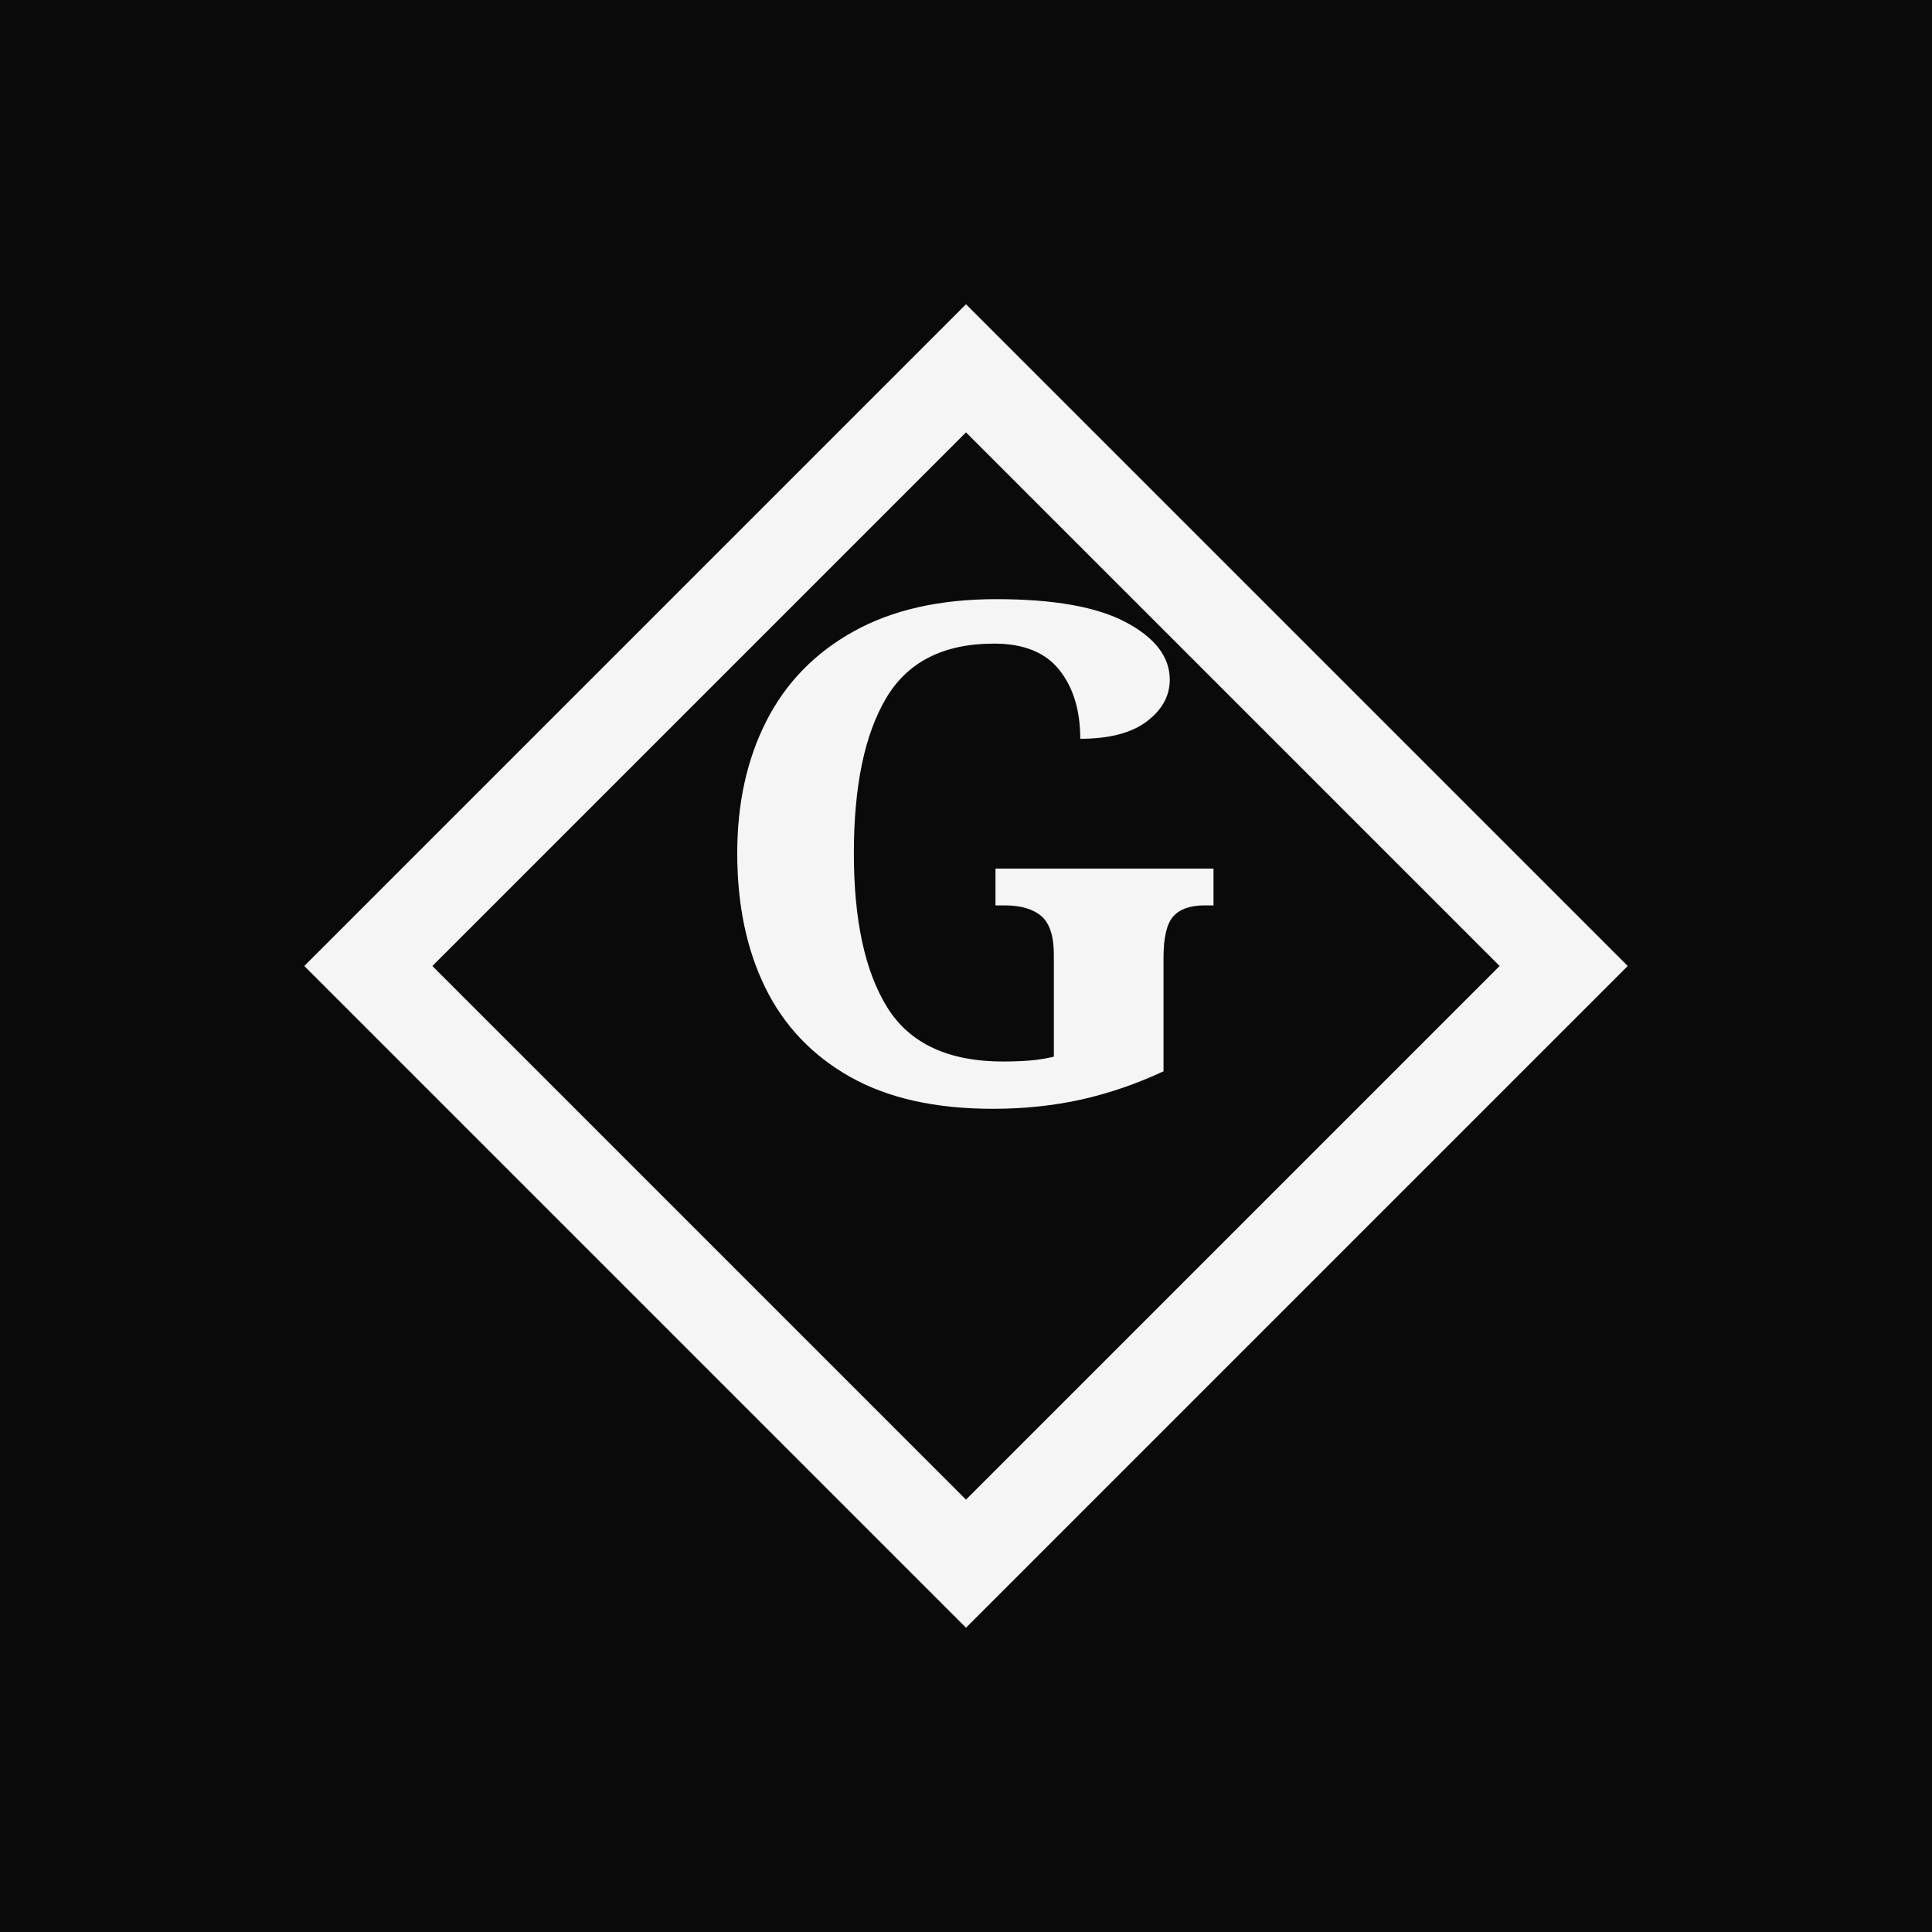
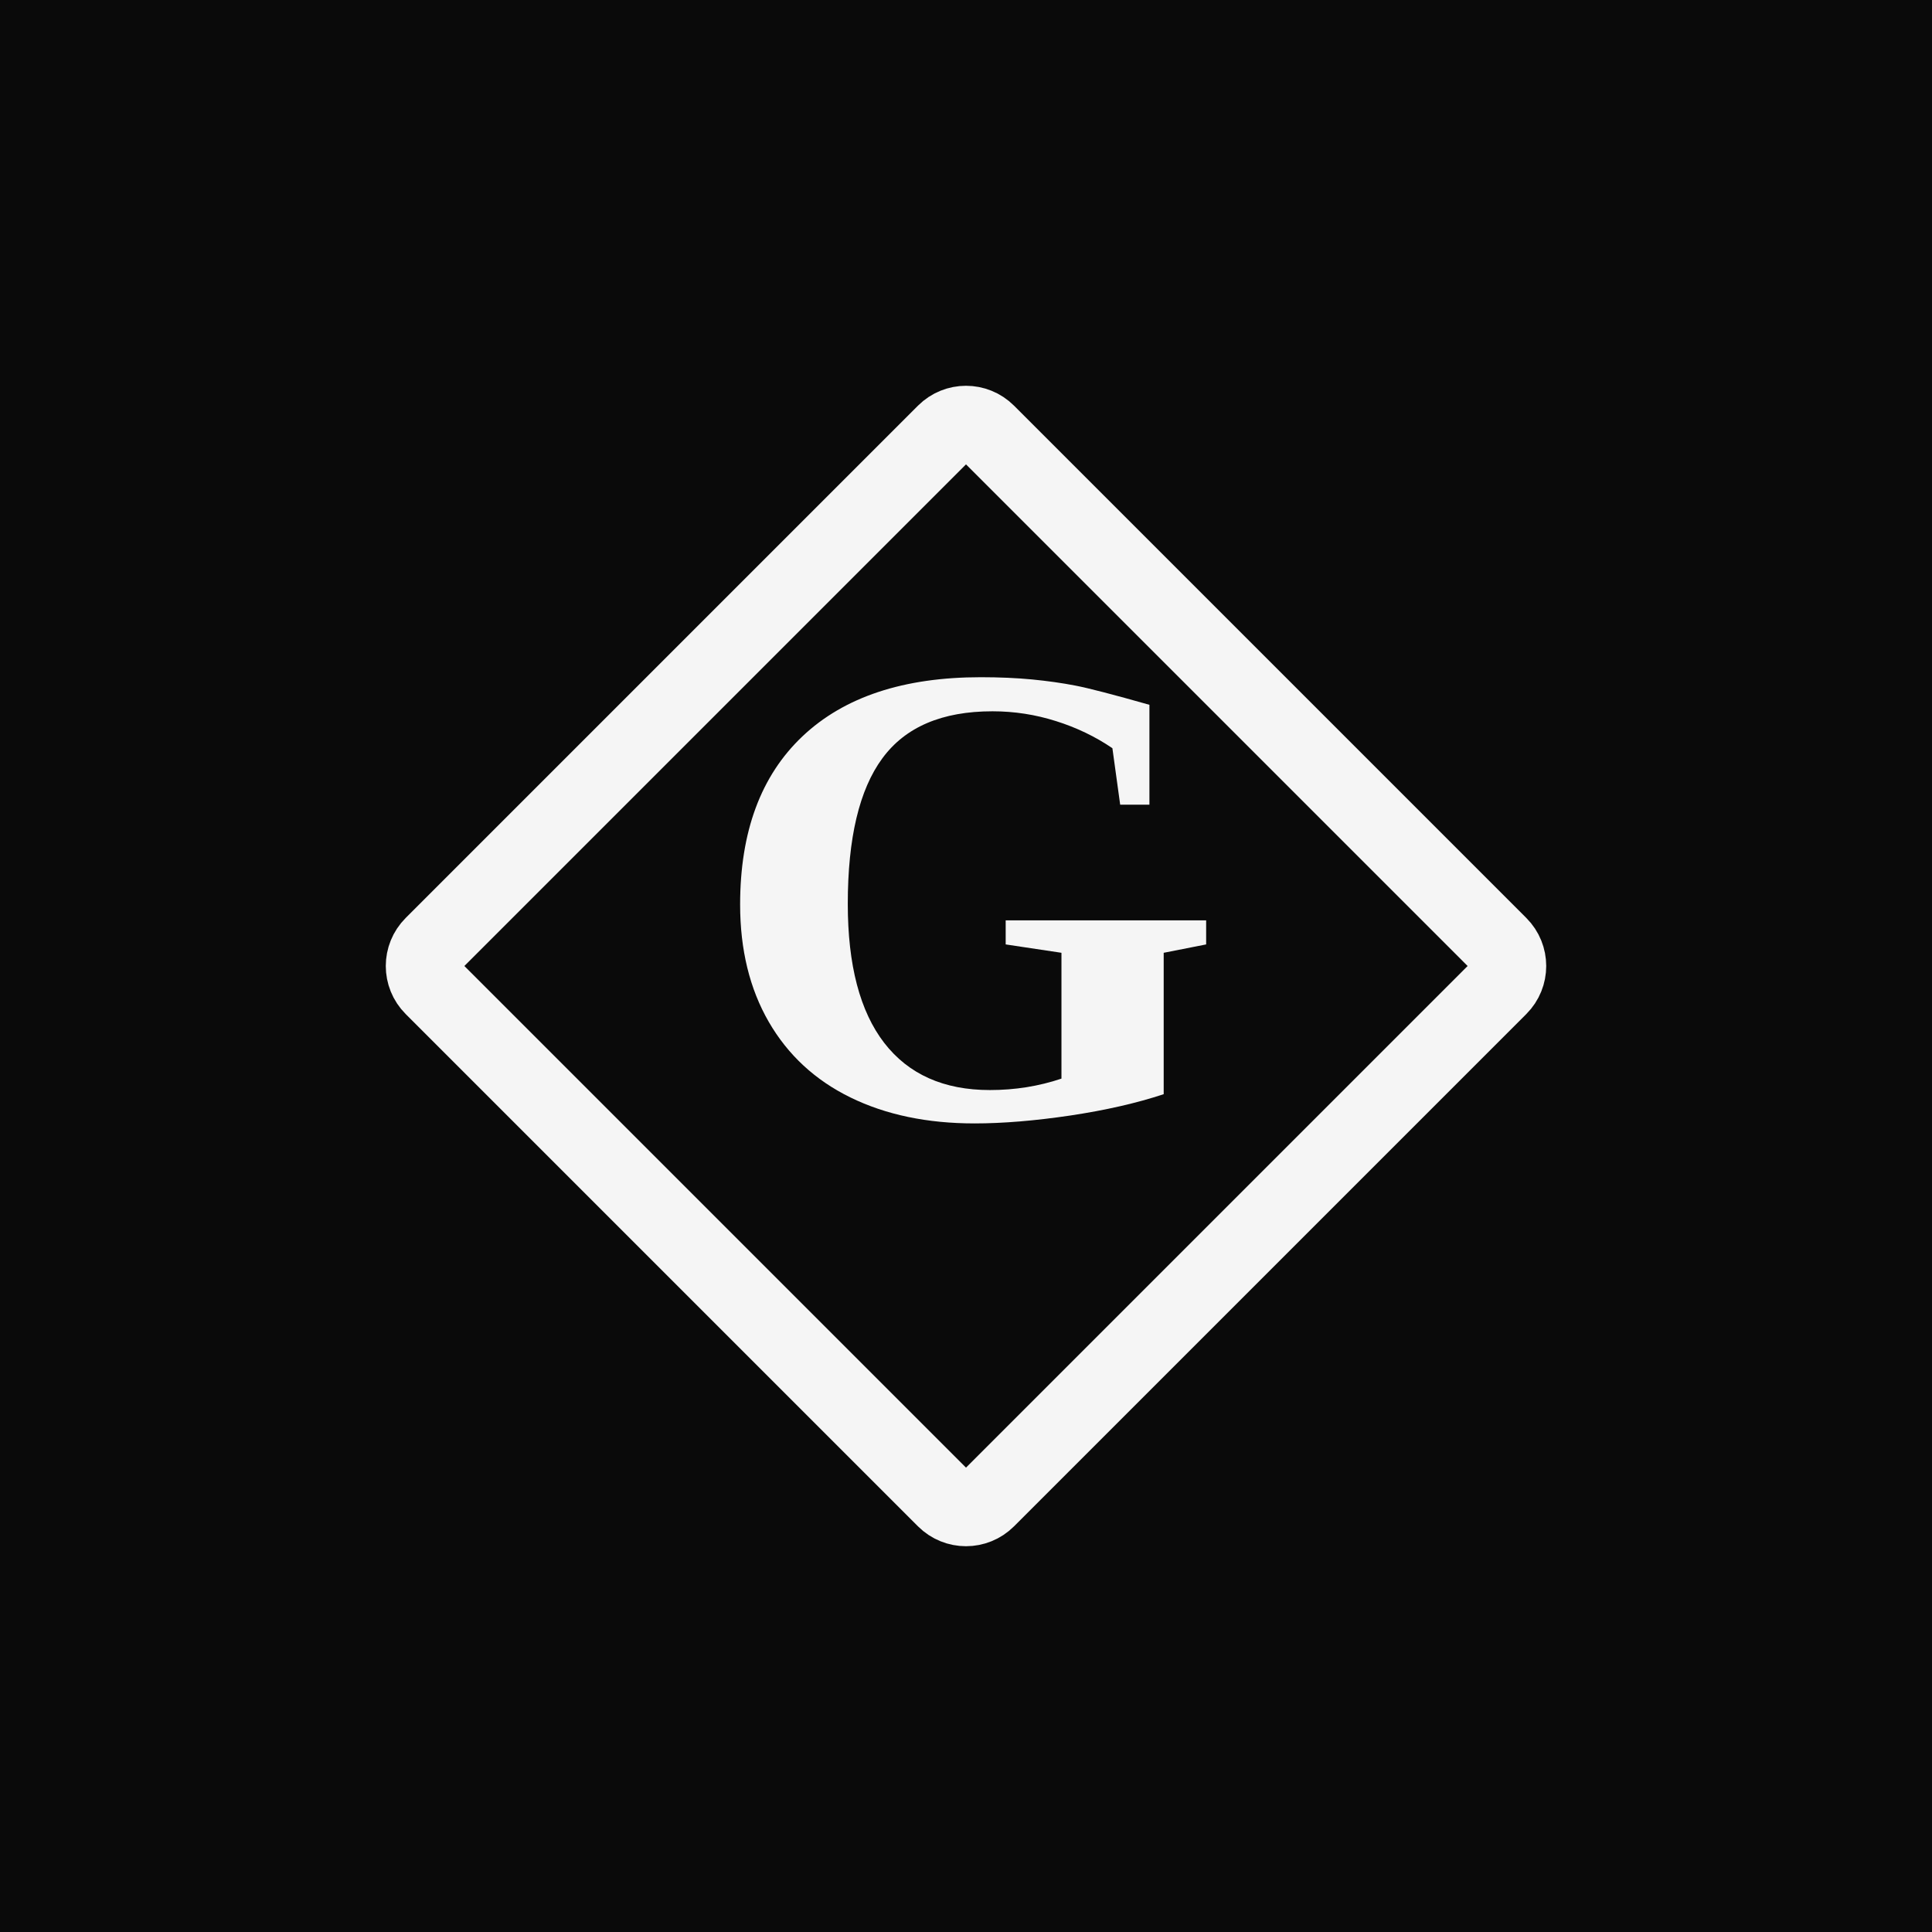
<svg xmlns="http://www.w3.org/2000/svg" viewBox="0 0 256 256" role="img" aria-labelledby="title desc">
  <rect width="256" height="256" fill="#0a0a0a" />
  <g transform="translate(128 128) rotate(45)">
-     <rect x="-56" y="-56" width="112" height="112" fill="none" stroke="#f5f5f5" stroke-width="12" />
+     <rect x="-52" y="-52" width="104" height="104" fill="none" stroke="#f5f5f5" stroke-width="10" rx="4" />
  </g>
-   <text x="128" y="146" text-anchor="middle" fill="#f5f5f5" font-family="Georgia, serif" font-size="92" font-weight="600">G</text>
+   <text x="128" y="148" text-anchor="middle" fill="#f5f5f5" font-family="Georgia, 'Times New Roman', serif" font-size="88" font-weight="600" letter-spacing="-0.06em">G</text>
</svg>
